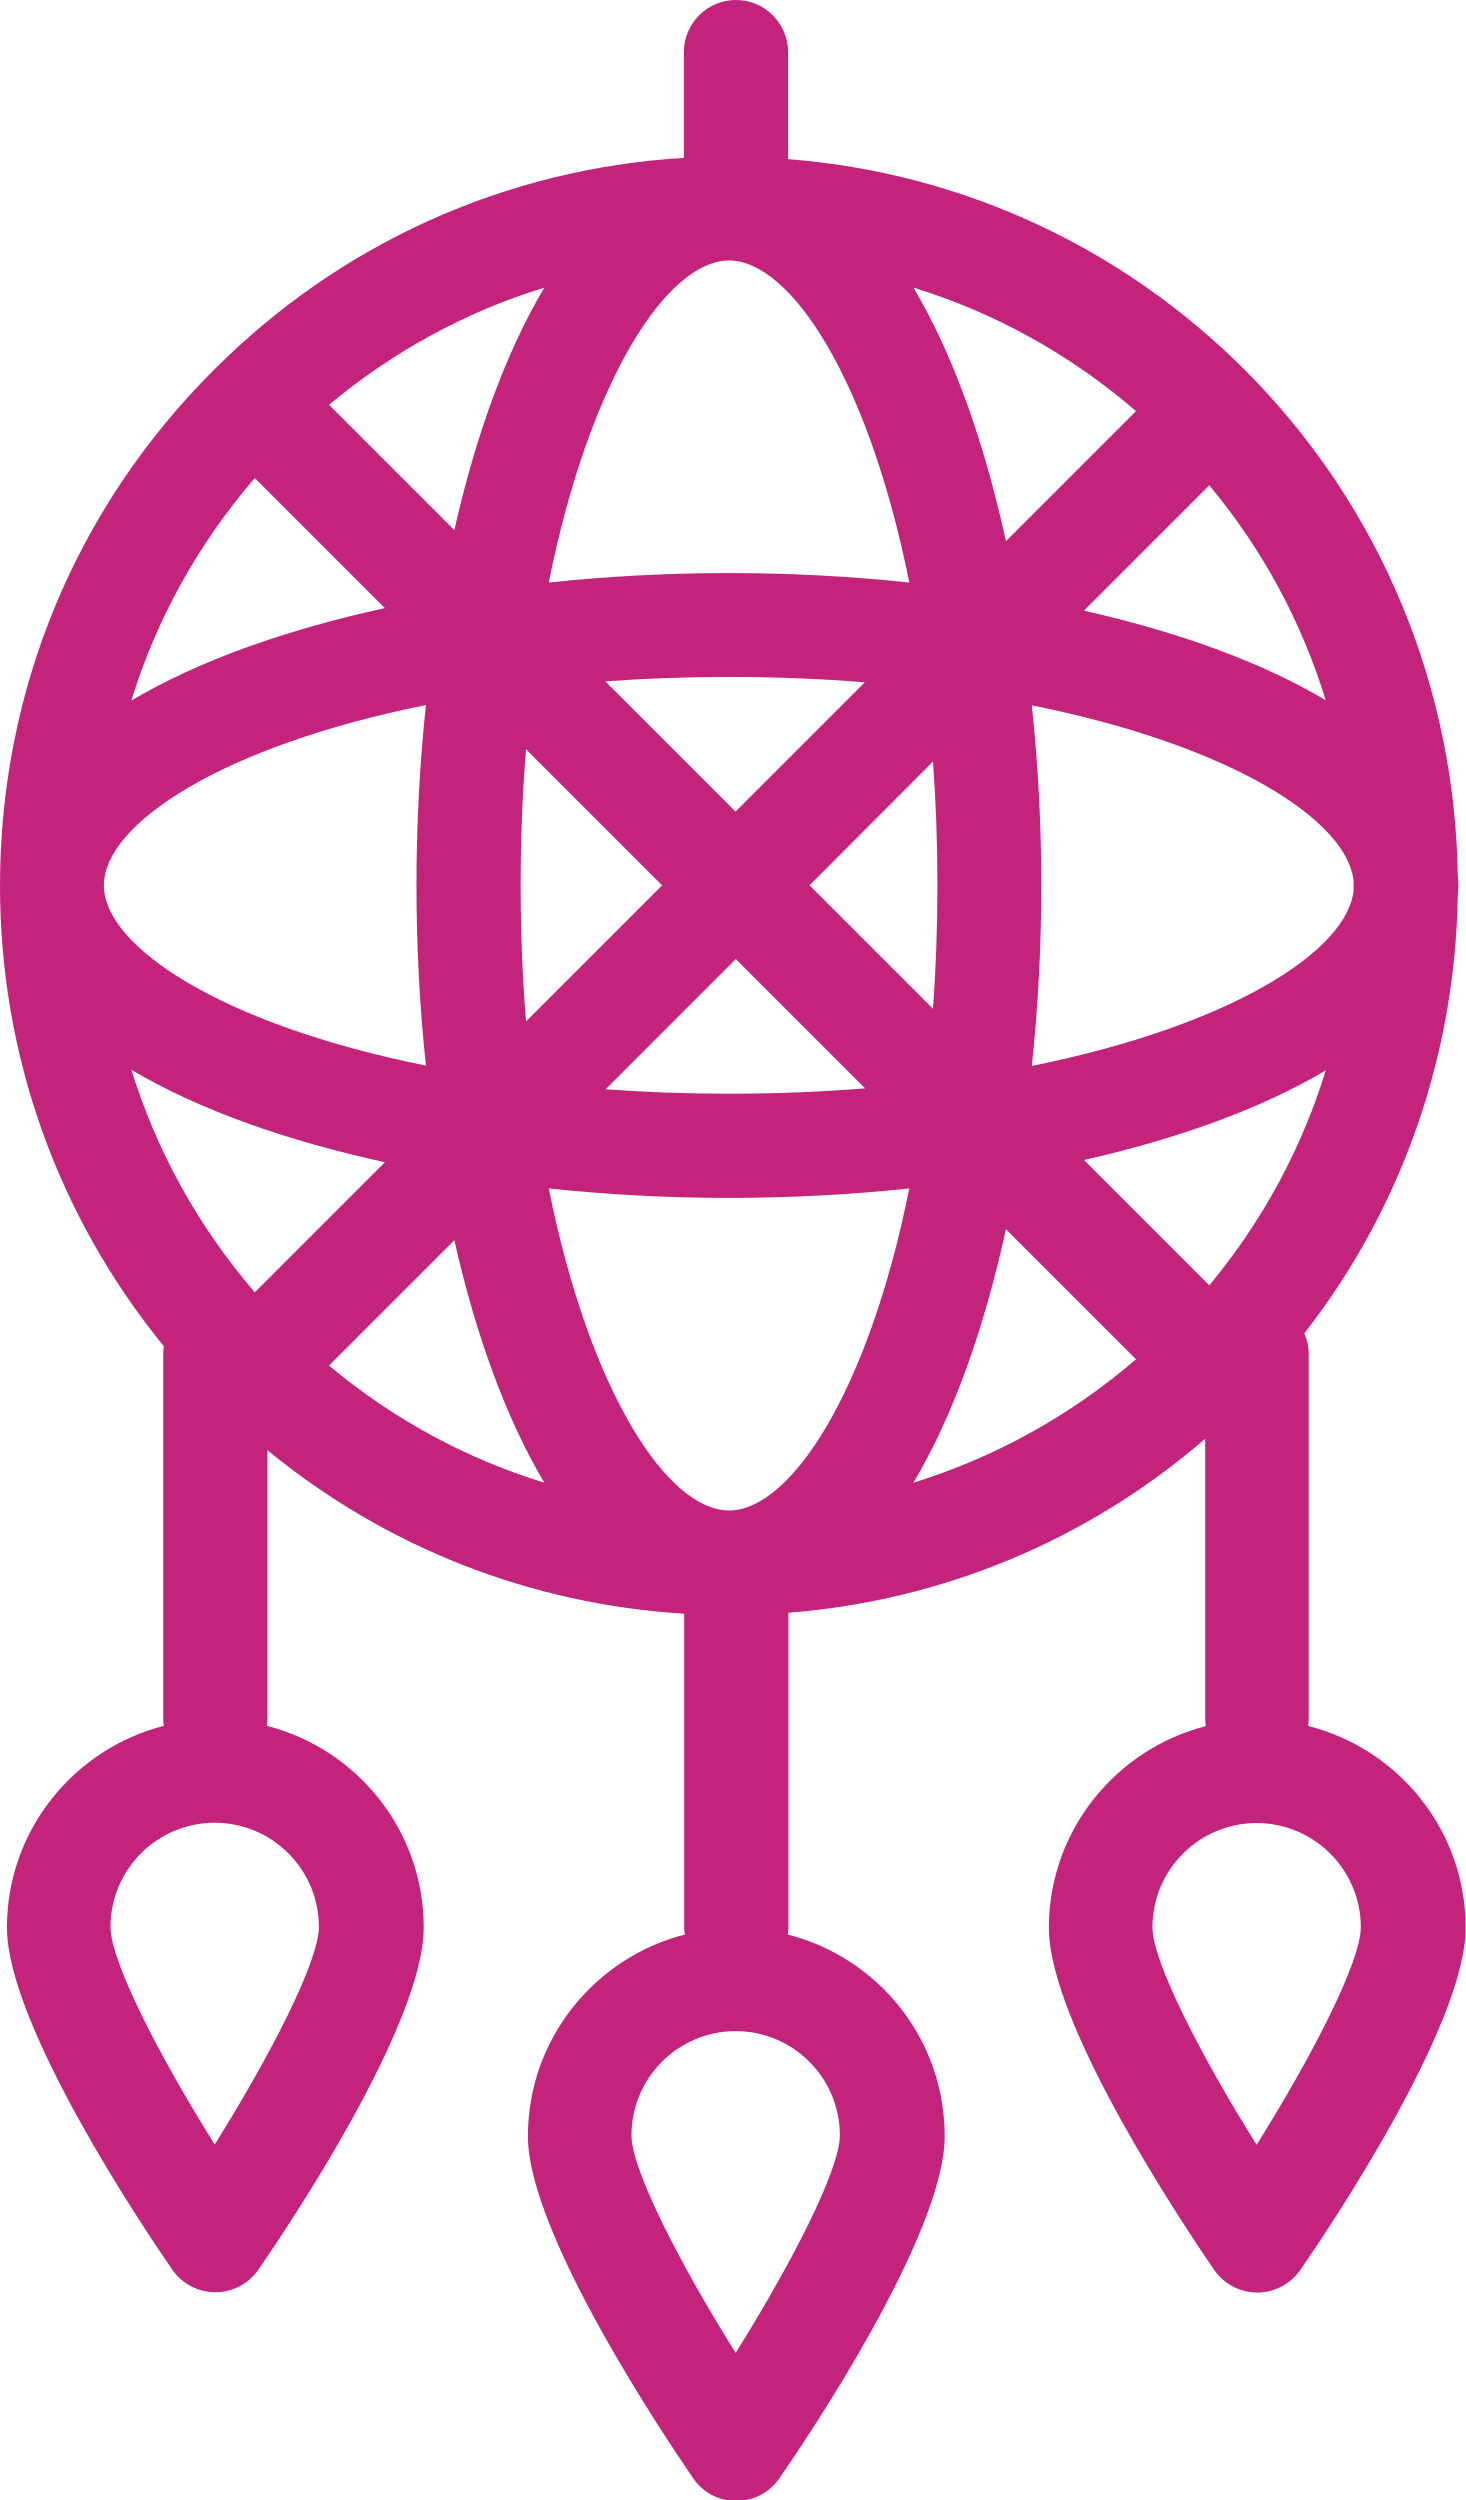
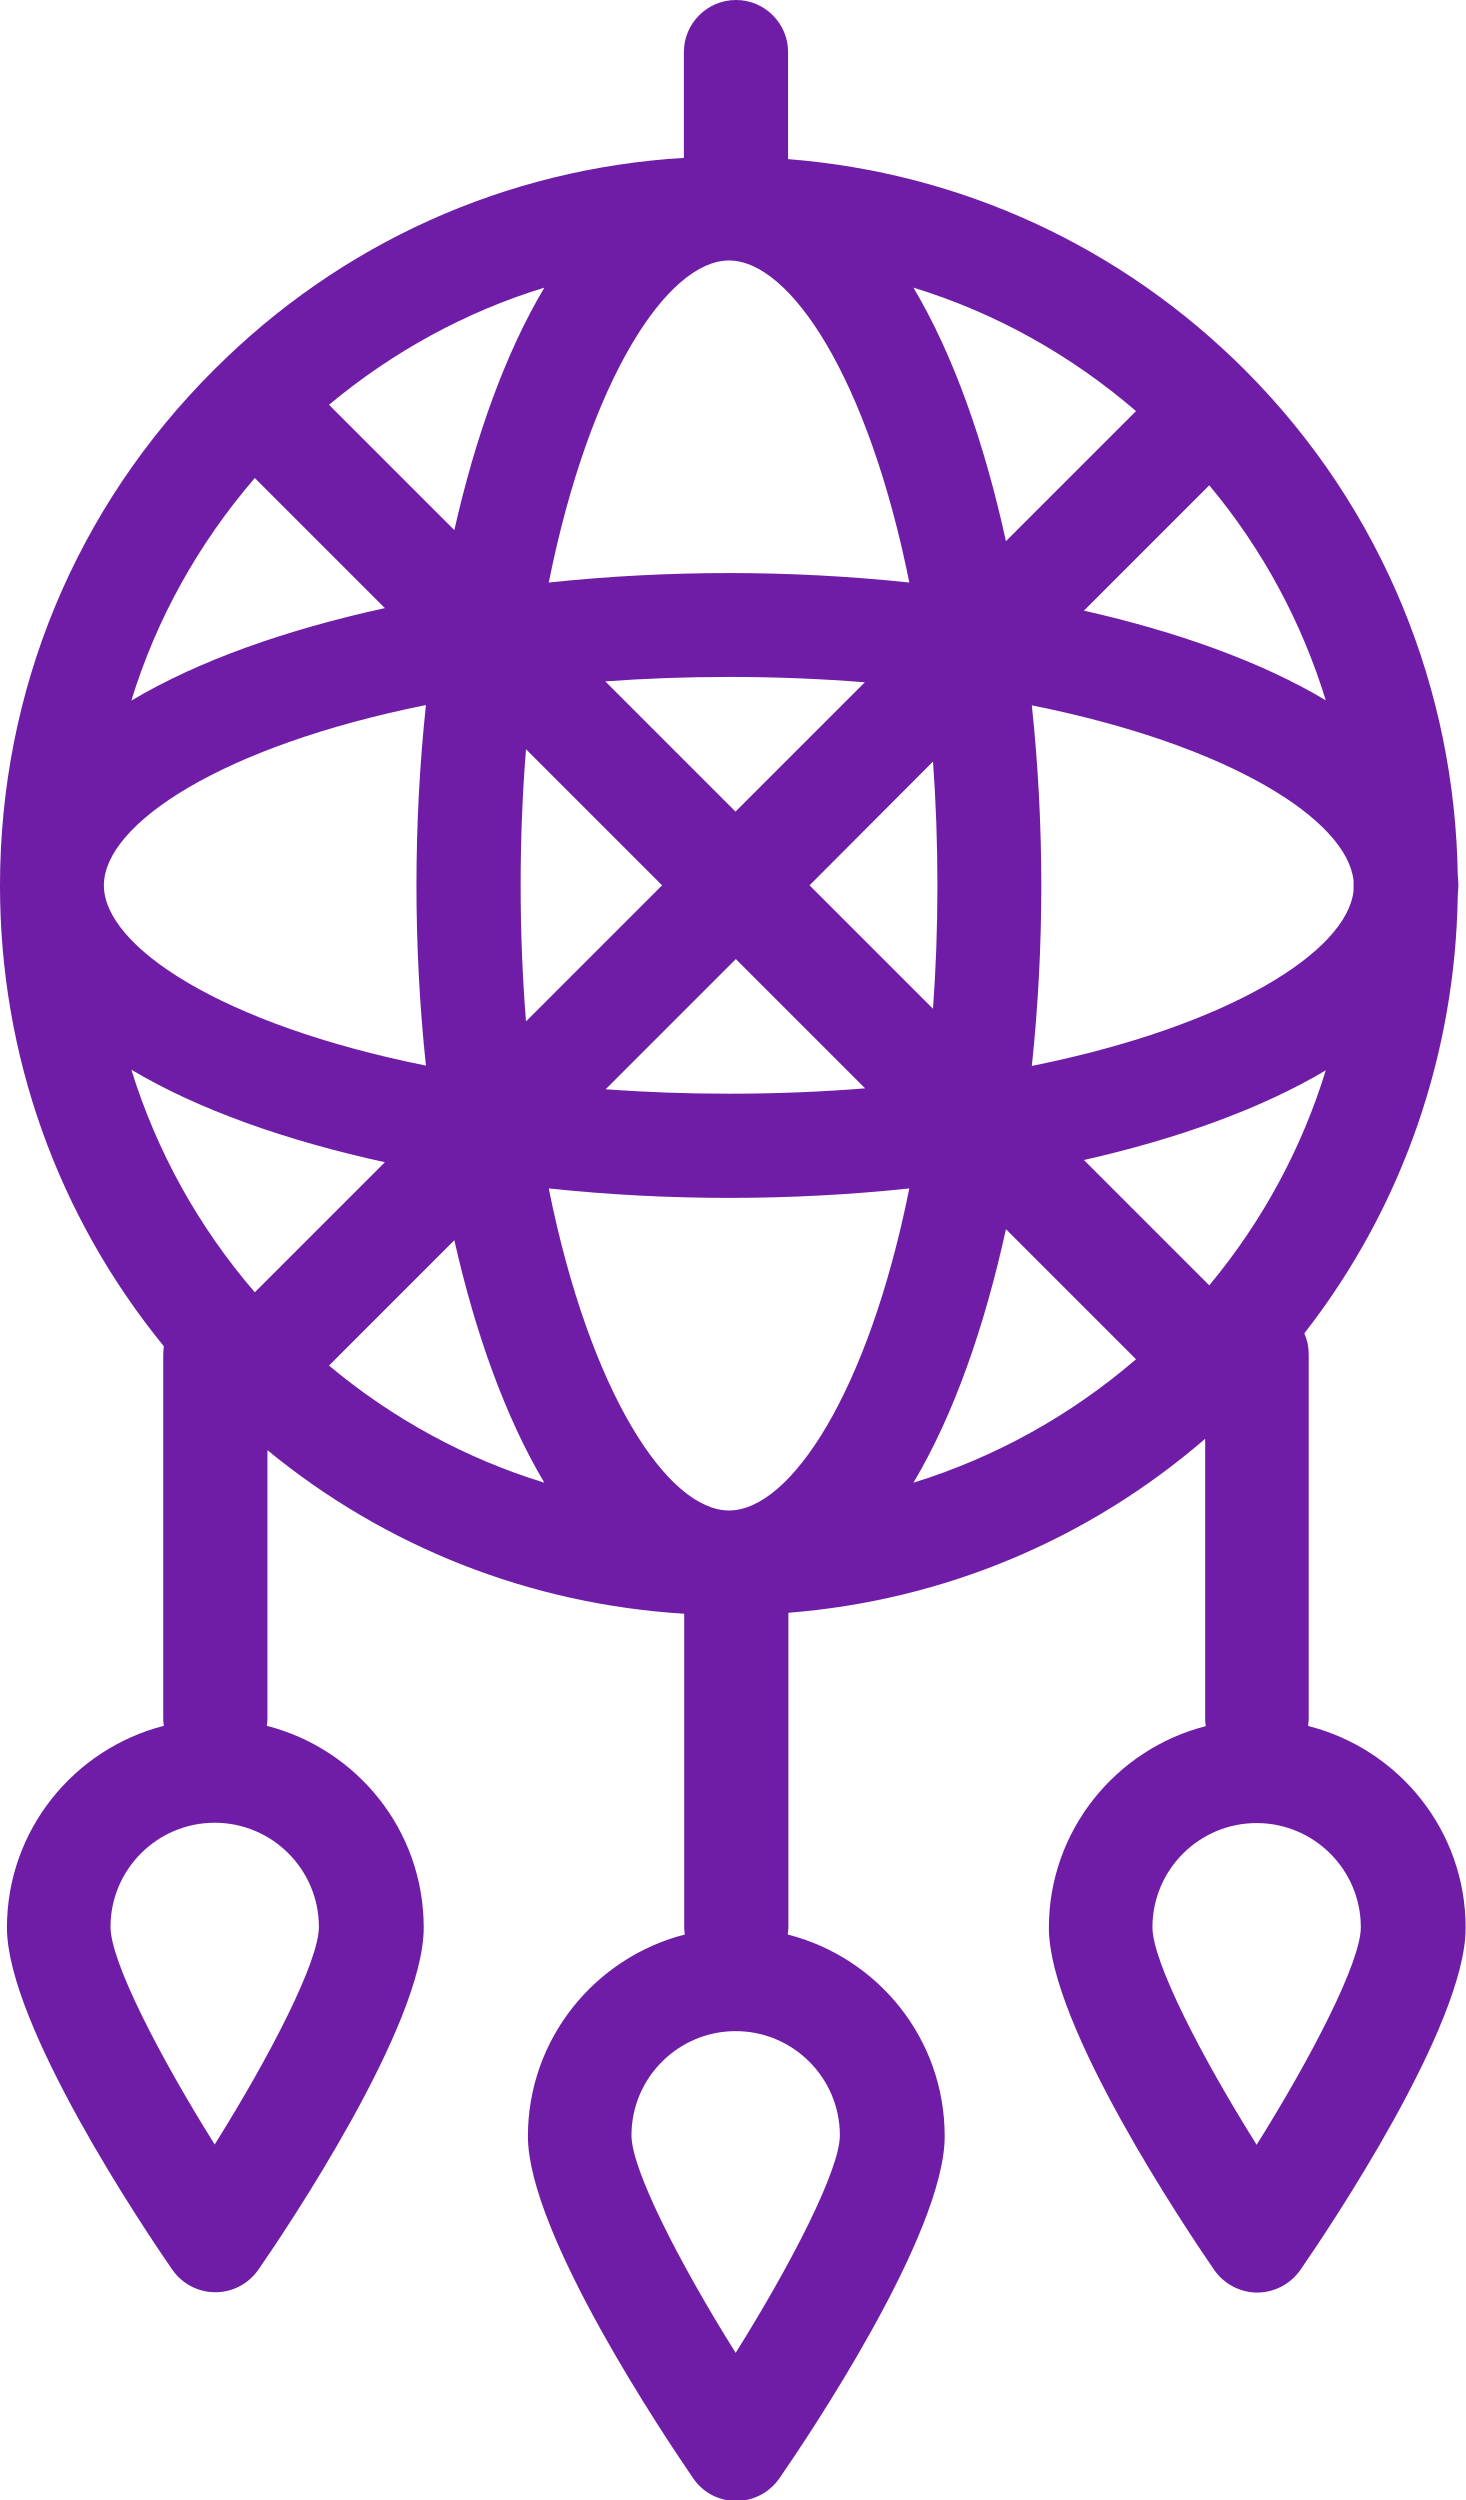
<svg xmlns="http://www.w3.org/2000/svg" id="Layer_2" viewBox="0 0 46.4 79.18" width="46.4" height="79.18">
  <g id="Background_Image">
-     <path fill="#C4237C" d="m41.43,54.65c.01-.07.02-.14.02-.21v-11.55c0-.24-.05-.46-.14-.66,3.17-4.06,4.78-8.94,4.86-13.84,0-.11.02-.23.02-.34s-.01-.23-.02-.34c-.09-5.8-2.33-11.57-6.74-15.99-3.92-3.92-9-6.25-14.47-6.68V1.65c0-.91-.74-1.65-1.65-1.65s-1.65.74-1.65,1.65v3.35c-5.63.34-10.87,2.69-14.89,6.72C2.4,16.08,0,21.87,0,28.05c0,5.38,1.83,10.47,5.19,14.59-.01.09-.02.17-.02.26v11.55c0,.07.01.14.02.21-2.85.73-4.97,3.31-4.97,6.39s4.36,9.57,5.24,10.84c.31.44.81.71,1.36.71s1.05-.27,1.36-.71c.88-1.27,5.24-7.75,5.24-10.84s-2.12-5.66-4.97-6.39c.01-.07.02-.14.02-.21v-8.52c3.75,3.08,8.33,4.88,13.2,5.18v9.95c0,.07.01.14.02.21-2.85.73-4.97,3.31-4.97,6.39s4.37,9.57,5.24,10.84c.31.45.81.71,1.36.71s1.05-.27,1.36-.71c.88-1.27,5.24-7.74,5.24-10.84s-2.12-5.66-4.97-6.39c0-.07.02-.14.02-.21v-9.98c4.9-.39,9.48-2.3,13.2-5.51v8.89c0,.07.01.14.02.21-2.85.73-4.97,3.31-4.97,6.39s4.37,9.57,5.24,10.84c.31.44.82.71,1.36.71s1.05-.27,1.36-.71c.88-1.27,5.24-7.75,5.24-10.84s-2.12-5.66-4.97-6.39Zm-1.63,3.09c1.82,0,3.3,1.48,3.3,3.3,0,1.09-1.54,4.08-3.3,6.89-1.76-2.81-3.3-5.8-3.3-6.89,0-1.82,1.48-3.3,3.3-3.3Zm-1.5-17.03l-3.97-3.97c2.96-.67,5.61-1.62,7.66-2.84-.75,2.44-1.98,4.75-3.69,6.81Zm-15.21,7.13c-1.94,0-4.41-3.73-5.71-10.2,1.88.2,3.81.3,5.71.3s3.83-.1,5.71-.3c-1.3,6.47-3.77,10.2-5.71,10.2Zm0-39.59c1.94,0,4.41,3.73,5.71,10.2-1.88-.2-3.81-.3-5.71-.3s-3.83.1-5.71.3c1.3-6.47,3.77-10.2,5.71-10.2Zm19.78,19.63c0,.11,0,.22,0,.33-.2,1.91-3.89,4.28-10.19,5.55.2-1.88.3-3.81.3-5.71s-.1-3.83-.3-5.71c6.29,1.26,9.98,3.63,10.19,5.55Zm-13.18.16c0,1.36-.05,2.67-.14,3.91l-3.91-3.91,3.91-3.92c.09,1.24.14,2.55.14,3.92Zm-6.39-2.33l-4.13-4.13c1.24-.09,2.55-.14,3.91-.14,1.51,0,2.95.06,4.31.17l-4.1,4.1Zm-6.81,2.33c0-1.51.06-2.95.17-4.31l4.31,4.31-4.31,4.31c-.11-1.36-.17-2.8-.17-4.31Zm6.81,2.33l4.1,4.1c-1.36.11-2.8.17-4.31.17-1.37,0-2.67-.05-3.91-.14l4.13-4.13Zm-9.81,3.38c-6.47-1.3-10.2-3.77-10.2-5.71s3.73-4.41,10.2-5.71c-.2,1.88-.3,3.8-.3,5.71s.1,3.83.3,5.71Zm20.84-14.41l3.97-3.97c1.71,2.05,2.94,4.37,3.69,6.81-2.04-1.22-4.7-2.17-7.66-2.84Zm1.65-6.32l-4.12,4.12c-.68-3.11-1.66-5.9-2.93-8.03,2.58.79,4.97,2.12,7.05,3.91Zm-18.74-3.91c-1.22,2.05-2.18,4.71-2.85,7.68l-3.97-3.97c2.03-1.69,4.34-2.95,6.82-3.71Zm-9.17,6.03l4.12,4.12c-3.11.68-5.9,1.66-8.03,2.93.79-2.58,2.12-4.97,3.91-7.05Zm-3.91,18.74c2.13,1.27,4.92,2.25,8.03,2.93l-4.12,4.12c-1.79-2.08-3.11-4.47-3.91-7.05Zm2.64,34.04c-1.76-2.81-3.3-5.8-3.3-6.89,0-1.82,1.48-3.3,3.3-3.3s3.3,1.48,3.3,3.3c0,1.09-1.54,4.08-3.3,6.89Zm3.62-24.67l3.97-3.97c.67,2.97,1.63,5.63,2.85,7.68-2.48-.76-4.8-2.02-6.82-3.71Zm12.88,31.27c-1.76-2.81-3.3-5.8-3.3-6.89,0-1.82,1.48-3.3,3.3-3.3s3.3,1.48,3.3,3.3c0,1.09-1.54,4.08-3.3,6.89Zm5.63-27.56c1.27-2.13,2.25-4.92,2.93-8.03l4.12,4.12c-2.08,1.79-4.47,3.11-7.05,3.91Z" />
+     <path fill="#6F1CA6" d="m41.43,54.65c.01-.07.02-.14.02-.21v-11.55c0-.24-.05-.46-.14-.66,3.17-4.06,4.78-8.94,4.86-13.84,0-.11.02-.23.02-.34s-.01-.23-.02-.34c-.09-5.8-2.33-11.57-6.74-15.99-3.92-3.92-9-6.25-14.47-6.68V1.65c0-.91-.74-1.65-1.65-1.65s-1.65.74-1.65,1.65v3.35c-5.63.34-10.87,2.69-14.89,6.72C2.4,16.08,0,21.87,0,28.05c0,5.38,1.83,10.47,5.19,14.59-.01.09-.02.17-.02.26v11.55c0,.07.01.14.02.21-2.85.73-4.97,3.31-4.97,6.39s4.36,9.57,5.24,10.84c.31.44.81.71,1.36.71s1.05-.27,1.36-.71c.88-1.27,5.24-7.75,5.24-10.84s-2.12-5.66-4.97-6.39c.01-.07.02-.14.02-.21v-8.52c3.75,3.08,8.33,4.88,13.2,5.18v9.95c0,.07.01.14.02.21-2.85.73-4.97,3.31-4.97,6.39s4.37,9.57,5.24,10.84c.31.45.81.71,1.36.71s1.05-.27,1.36-.71c.88-1.27,5.24-7.74,5.24-10.84s-2.12-5.66-4.97-6.39c0-.07.02-.14.02-.21v-9.98c4.9-.39,9.48-2.3,13.2-5.51v8.89c0,.07.01.14.02.21-2.85.73-4.97,3.31-4.97,6.39s4.37,9.57,5.24,10.84c.31.44.82.71,1.36.71s1.05-.27,1.36-.71c.88-1.27,5.24-7.75,5.24-10.84s-2.12-5.66-4.97-6.39Zm-1.63,3.09c1.82,0,3.3,1.48,3.3,3.3,0,1.09-1.54,4.08-3.3,6.89-1.76-2.81-3.3-5.8-3.3-6.89,0-1.82,1.48-3.3,3.3-3.3Zm-1.5-17.03l-3.97-3.97c2.96-.67,5.61-1.62,7.66-2.84-.75,2.44-1.98,4.75-3.69,6.81Zm-15.21,7.13c-1.94,0-4.41-3.73-5.71-10.2,1.88.2,3.81.3,5.71.3s3.83-.1,5.71-.3c-1.3,6.47-3.77,10.2-5.71,10.2Zm0-39.59c1.94,0,4.41,3.73,5.71,10.2-1.88-.2-3.81-.3-5.71-.3s-3.83.1-5.71.3c1.3-6.47,3.77-10.2,5.71-10.2Zm19.78,19.63c0,.11,0,.22,0,.33-.2,1.91-3.89,4.28-10.19,5.55.2-1.88.3-3.81.3-5.71s-.1-3.83-.3-5.71c6.29,1.26,9.98,3.63,10.19,5.55Zm-13.18.16c0,1.36-.05,2.67-.14,3.91l-3.91-3.91,3.91-3.92c.09,1.24.14,2.55.14,3.92Zm-6.39-2.33l-4.13-4.13c1.24-.09,2.55-.14,3.91-.14,1.51,0,2.95.06,4.31.17l-4.1,4.1Zm-6.81,2.33c0-1.51.06-2.95.17-4.31l4.31,4.31-4.31,4.31c-.11-1.36-.17-2.8-.17-4.31Zm6.81,2.33l4.1,4.1c-1.36.11-2.8.17-4.31.17-1.37,0-2.67-.05-3.91-.14l4.13-4.13Zm-9.81,3.38c-6.47-1.3-10.2-3.77-10.2-5.71s3.73-4.41,10.2-5.71c-.2,1.88-.3,3.8-.3,5.71s.1,3.83.3,5.71Zm20.84-14.41l3.97-3.97c1.71,2.05,2.94,4.37,3.69,6.81-2.04-1.22-4.7-2.17-7.66-2.84Zm1.65-6.32l-4.12,4.12c-.68-3.11-1.66-5.9-2.93-8.03,2.58.79,4.97,2.12,7.05,3.91Zm-18.74-3.91c-1.22,2.05-2.18,4.71-2.85,7.68l-3.97-3.97c2.03-1.69,4.34-2.95,6.82-3.71Zm-9.17,6.03l4.12,4.12c-3.11.68-5.9,1.66-8.03,2.93.79-2.58,2.12-4.97,3.91-7.05Zm-3.91,18.74c2.13,1.27,4.92,2.25,8.03,2.93l-4.12,4.12c-1.79-2.08-3.11-4.47-3.91-7.05Zm2.64,34.04c-1.76-2.81-3.3-5.8-3.3-6.89,0-1.82,1.48-3.3,3.3-3.3s3.3,1.48,3.3,3.3c0,1.09-1.54,4.08-3.3,6.89Zm3.62-24.67l3.97-3.97c.67,2.97,1.63,5.63,2.85,7.68-2.48-.76-4.8-2.02-6.82-3.71Zm12.88,31.27c-1.76-2.81-3.3-5.8-3.3-6.89,0-1.82,1.48-3.3,3.3-3.3s3.3,1.48,3.3,3.3c0,1.09-1.54,4.08-3.3,6.89Zm5.63-27.56c1.27-2.13,2.25-4.92,2.93-8.03l4.12,4.12c-2.08,1.79-4.47,3.11-7.05,3.91Z" />
  </g>
</svg>
